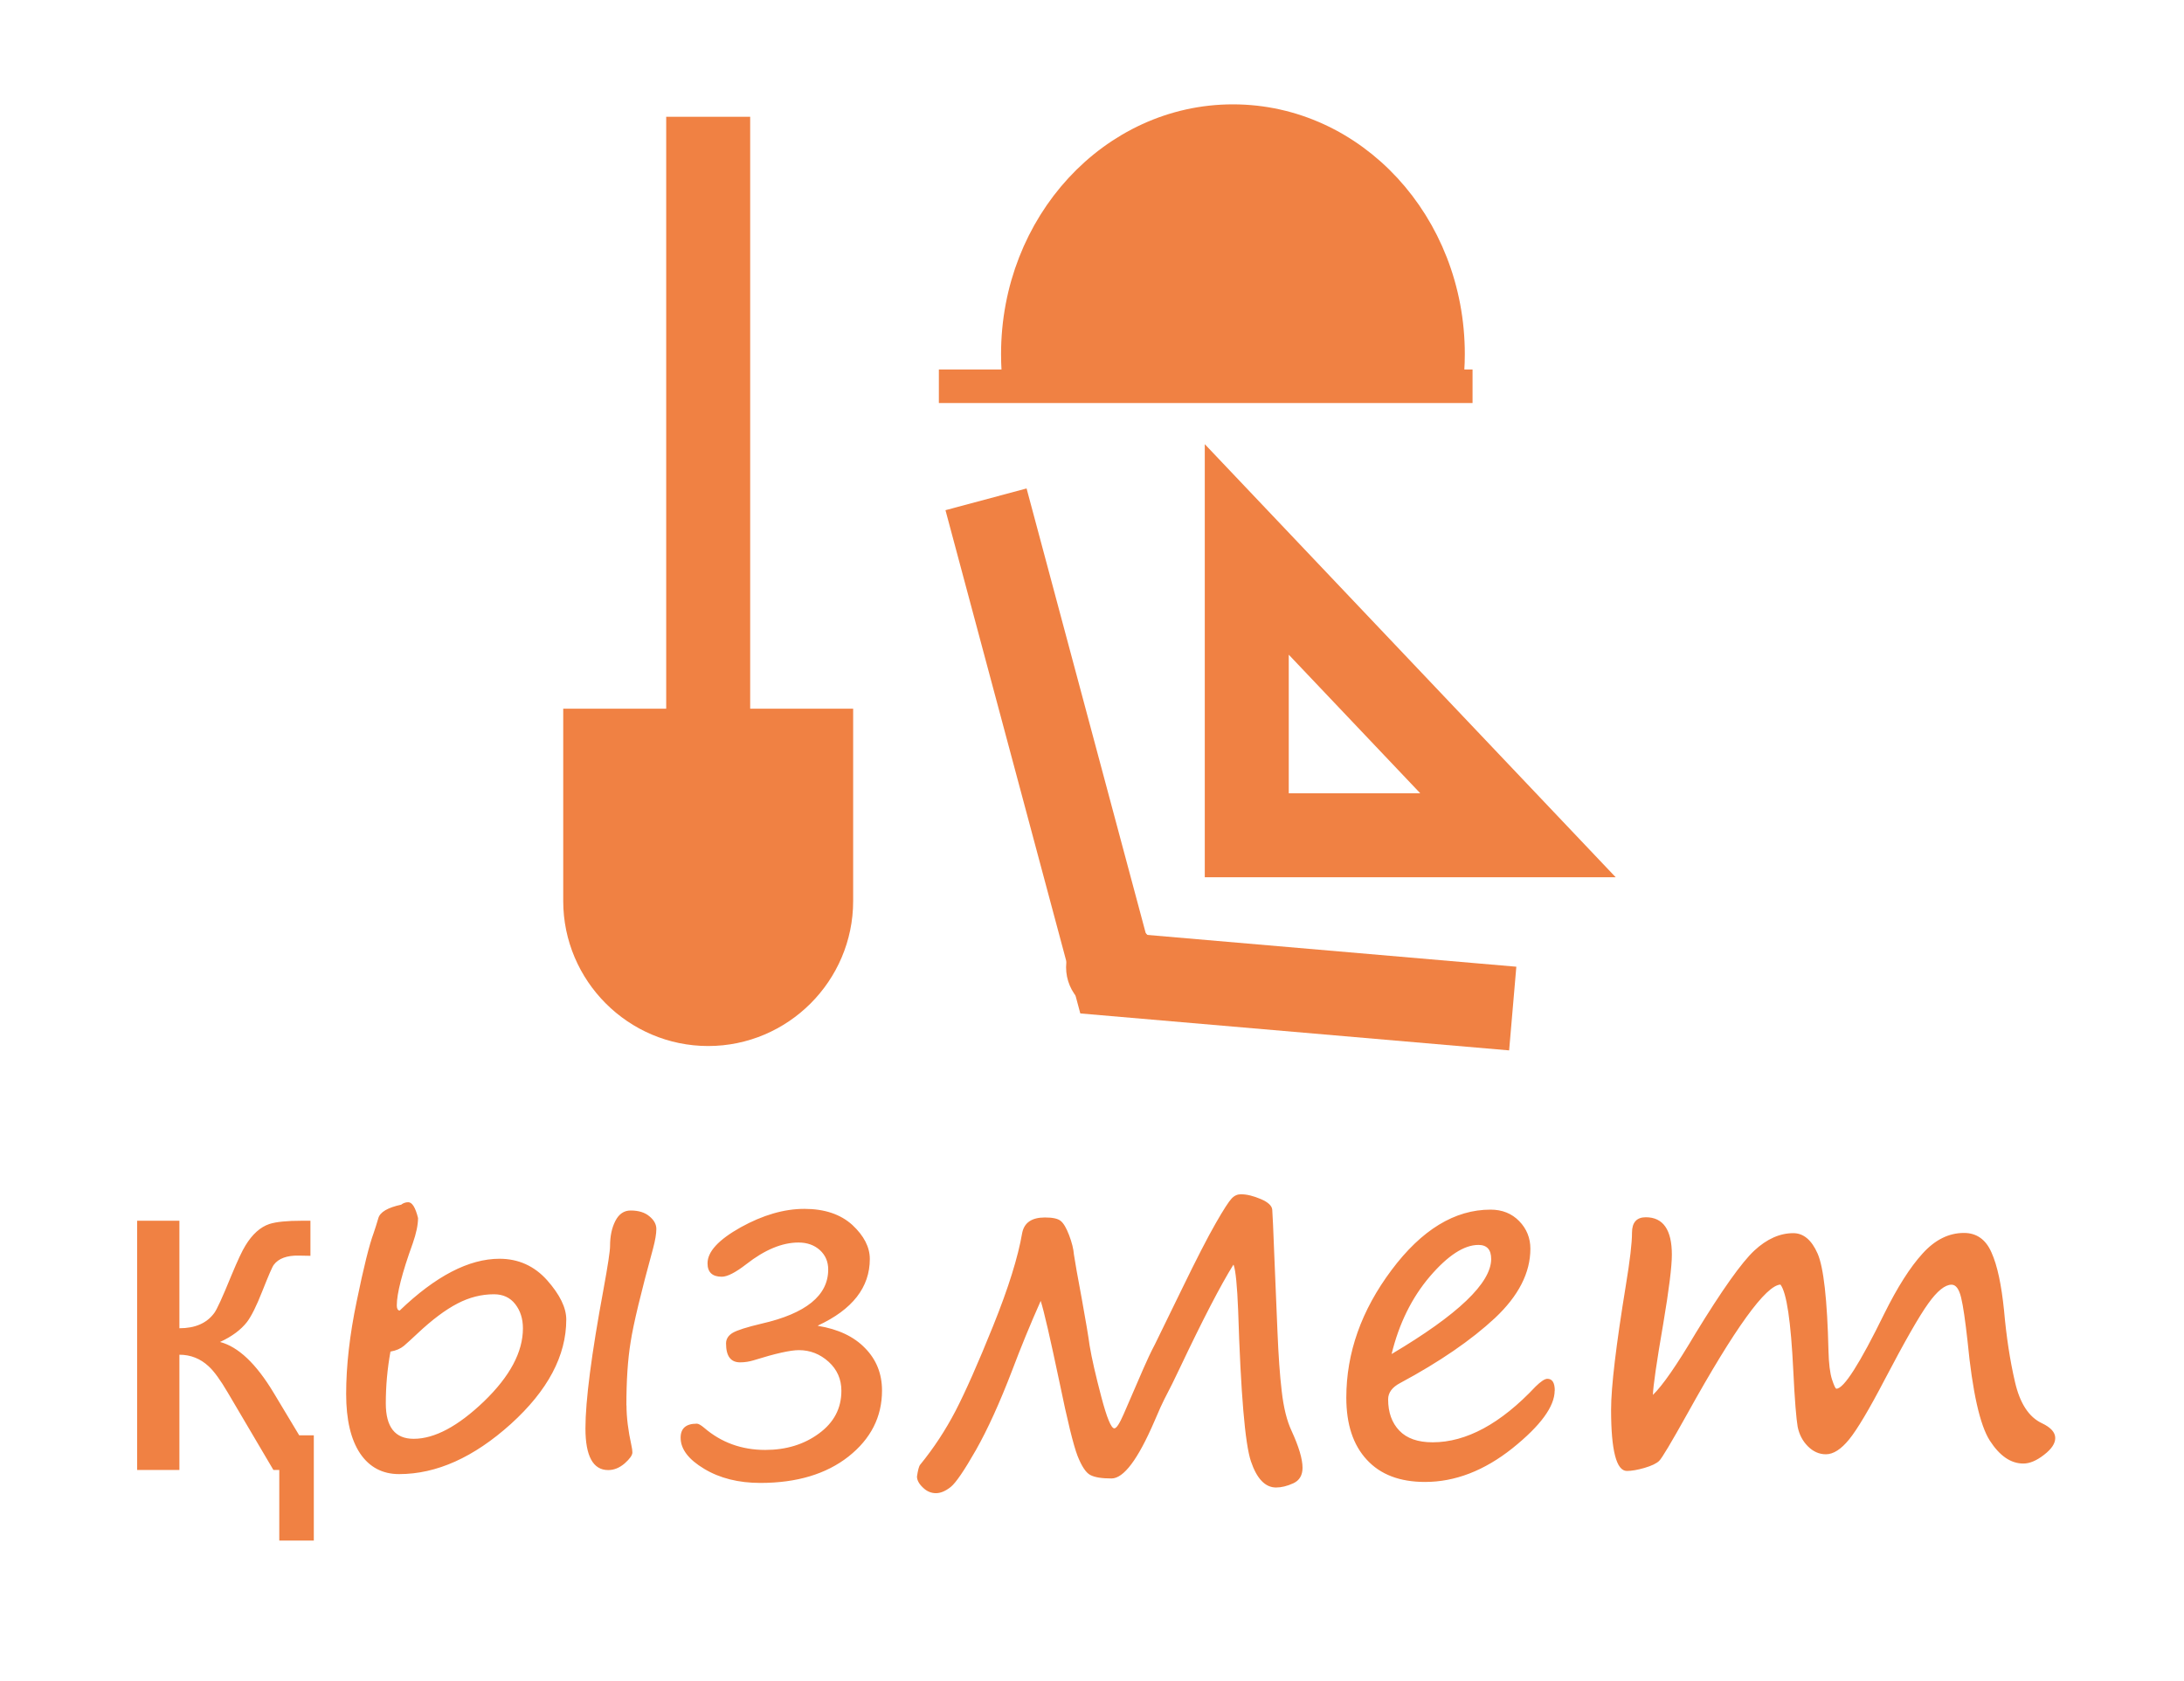
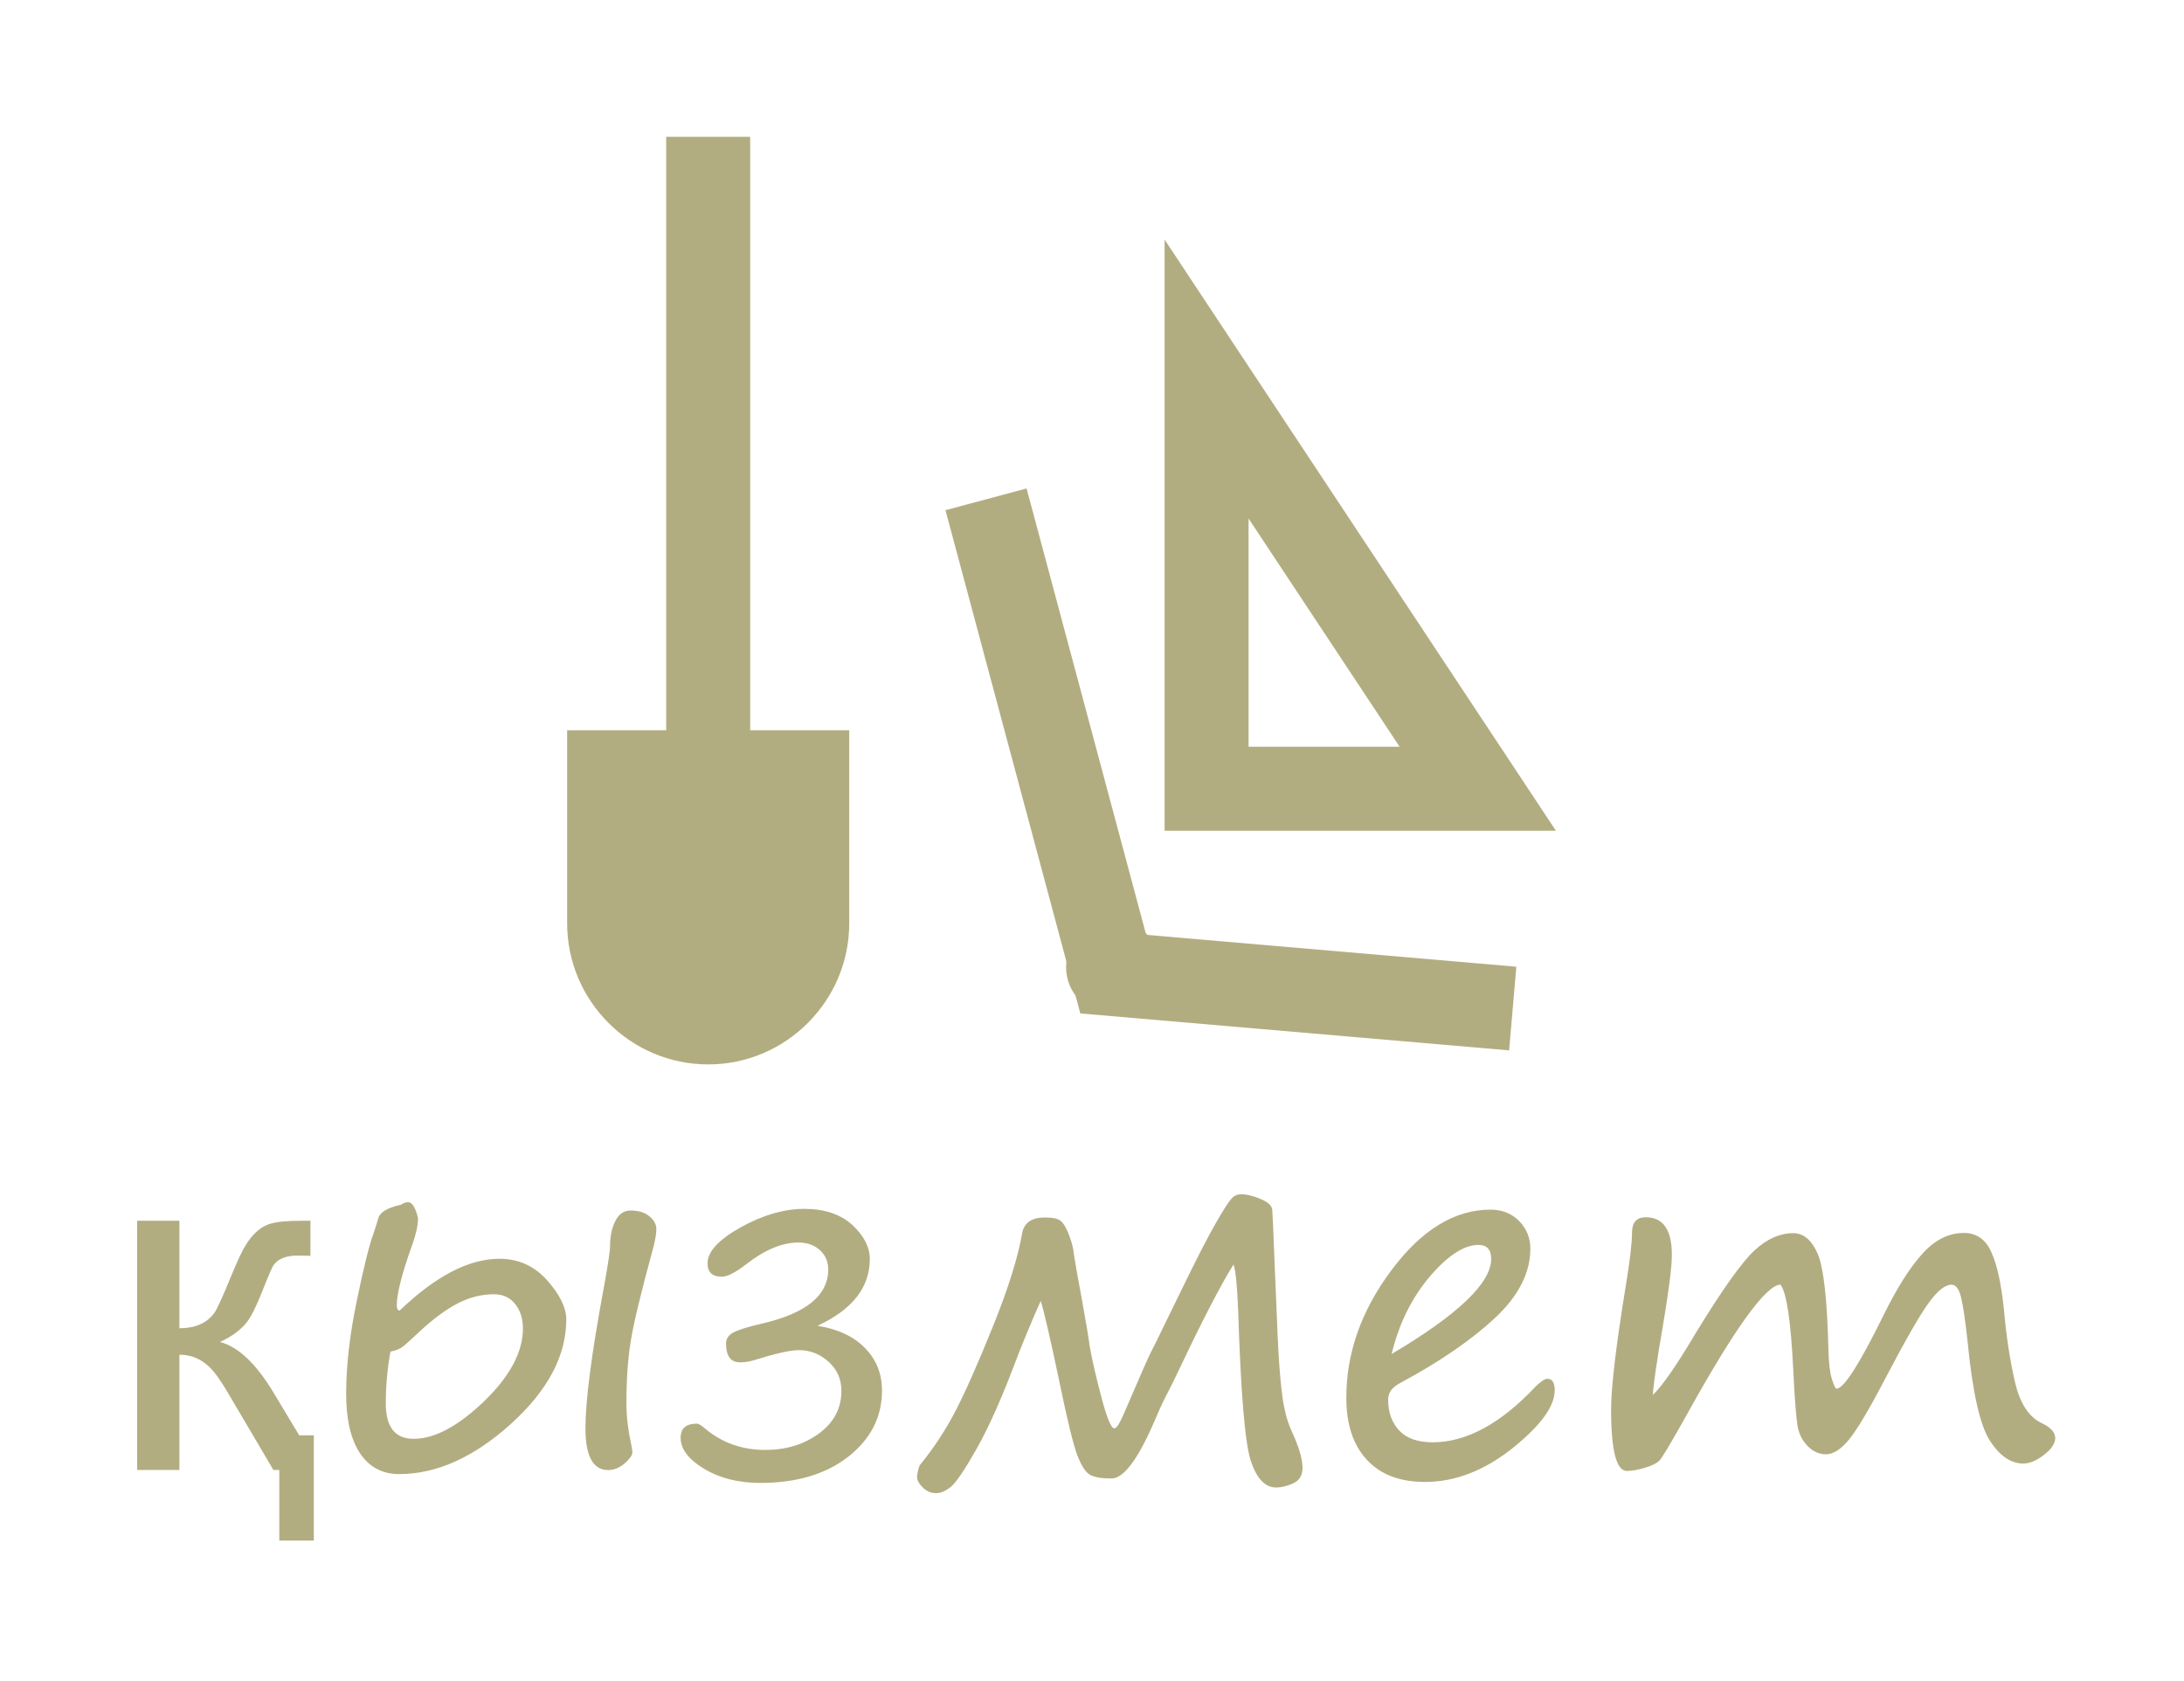
<svg xmlns="http://www.w3.org/2000/svg" xml:space="preserve" width="13mm" height="10mm" version="1.1" style="shape-rendering:geometricPrecision; text-rendering:geometricPrecision; image-rendering:optimizeQuality; fill-rule:evenodd; clip-rule:evenodd" viewBox="0 0 200.52 154.25">
  <defs>
    <style type="text/css">
   
-     .str1 {stroke:#F08143;stroke-width:7.71;stroke-miterlimit:22.926}
-     .str0 {stroke:#F08143;stroke-width:3.08;stroke-miterlimit:22.926}
+     .str0 {stroke:#B2AD81;stroke-width:7.71;stroke-miterlimit:22.926}
+     .str1 {stroke:#B2AD81;stroke-width:3.08;stroke-miterlimit:22.926}
    .fil0 {fill:none}
-     .fil1 {fill:#F08143}
-     .fil2 {fill:#F08143;fill-rule:nonzero}
+     .fil1 {fill:#B2AD81}
+     .fil2 {fill:#B2AD81;fill-rule:nonzero}
   
  </style>
  </defs>
  <g id="Layer_x0020_1">
-     <g id="_1421644656">
+     <g id="_1489517552">
+       <polygon class="fil0" points="-0,0 200.52,0 200.52,154.25 -0,154.25 " />
      <g>
-         <path class="fil0 str0" d="M132.76 35.46c0.12,-0.96 0.19,-1.95 0.19,-2.95 0,-11.82 -8.84,-21.39 -19.75,-21.39 -10.91,0 -19.75,9.58 -19.75,21.39 0,1 0.06,1.99 0.19,2.95" />
-         <line class="fil0 str0" x1="86.2" y1="35.46" x2="135.2" y2="35.46" />
-         <path class="fil1" d="M93.64 35.46l39.12 0c0.12,-0.96 0.19,-1.95 0.19,-2.95 0,-11.82 -8.84,-21.39 -19.75,-21.39 -10.91,0 -19.75,9.58 -19.75,21.39 0,1 0.06,1.99 0.19,2.95z" />
-         <path class="fil1 str0" d="M53.25 66.6l23.54 0 0 16.12c0,6.48 -5.3,11.77 -11.77,11.77l0 0c-6.48,0 -11.77,-5.3 -11.77,-11.77l0 -16.12z" />
-         <line class="fil0 str1" x1="65.02" y1="66.6" x2="65.02" y2="10.72" />
-         <polyline class="fil0 str1" points="90.53,45.84 102.21,89.43 138.89,92.59 " />
-         <path class="fil1 str0" d="M102.21 86.01c-1.54,0 -2.79,1.25 -2.79,2.79 0,1.54 1.25,2.78 2.79,2.78 1.54,0 2.78,-1.25 2.78,-2.78 0,-1.54 -1.25,-2.79 -2.78,-2.79z" />
-         <polygon class="fil0 str1" points="114.47,50.44 139.37,76.68 114.47,76.68 " />
+         <path class="fil1" d="M52.07 67.04l25.9 0 0 17.73c0,7.12 -5.82,12.95 -12.95,12.95l0 0c-7.12,0 -12.95,-5.82 -12.95,-12.95l0 -17.73z" />
+         <line class="fil0 str0" x1="65.02" y1="68.43" x2="65.02" y2="12.56" />
+         <polyline class="fil0 str0" points="90.53,45.84 102.21,89.43 138.89,92.59 " />
+         <path class="fil0 str1" d="M102.21 86.01c-1.54,0 -2.79,1.25 -2.79,2.79 0,1.54 1.25,2.78 2.79,2.78 1.54,0 2.78,-1.25 2.78,-2.78 0,-1.54 -1.25,-2.79 -2.78,-2.79z" />
+         <polygon class="fil0 str0" points="110.78,34.8 135.68,72.41 110.78,72.41 " />
      </g>
      <path class="fil2" d="M28.81 141.43l-3.17 0 0 -6.48 -0.54 0 -4.18 -7.09c-0.68,-1.16 -1.27,-1.98 -1.77,-2.43 -0.75,-0.7 -1.65,-1.06 -2.68,-1.06l0 10.58 -3.88 0 0 -22.88 3.88 0 0 9.87c1.44,0 2.51,-0.46 3.2,-1.4 0.23,-0.3 0.76,-1.45 1.57,-3.44 0.57,-1.37 1,-2.29 1.29,-2.75 0.63,-1.04 1.37,-1.7 2.2,-1.98 0.62,-0.2 1.61,-0.3 2.99,-0.3l0.78 0 0 3.22 -1.08 -0.02c-1.08,-0.02 -1.84,0.26 -2.28,0.84 -0.15,0.19 -0.49,1 -1.06,2.43 -0.53,1.35 -1,2.29 -1.4,2.82 -0.55,0.71 -1.37,1.33 -2.48,1.84 1.68,0.44 3.32,2 4.92,4.66l2.35 3.91 1.34 0 0 9.65zm8.05 -30.86c0.19,-0.13 0.4,-0.2 0.62,-0.2 0.36,0 0.66,0.48 0.9,1.45 0,0.62 -0.16,1.4 -0.49,2.34 -0.98,2.71 -1.46,4.6 -1.46,5.68 0,0.29 0.08,0.45 0.26,0.48 3.3,-3.17 6.36,-4.76 9.17,-4.76 1.73,0 3.2,0.66 4.37,1.97 1.17,1.32 1.76,2.52 1.76,3.61 0,3.33 -1.7,6.52 -5.09,9.59 -3.4,3.06 -6.81,4.6 -10.26,4.6 -1.53,0 -2.73,-0.64 -3.58,-1.9 -0.85,-1.27 -1.28,-3.09 -1.28,-5.46 0,-2.57 0.32,-5.41 0.97,-8.52 0.64,-3.12 1.16,-5.19 1.55,-6.24 0.15,-0.45 0.3,-0.9 0.43,-1.36 0.15,-0.57 0.86,-0.99 2.13,-1.26zm-1.01 13.5c-0.29,1.59 -0.43,3.18 -0.43,4.77 0,2.17 0.85,3.25 2.56,3.25 1.92,0 4.07,-1.15 6.46,-3.44 2.38,-2.3 3.57,-4.53 3.57,-6.7 0,-0.89 -0.24,-1.63 -0.71,-2.23 -0.47,-0.6 -1.12,-0.9 -1.95,-0.9 -1.14,0 -2.26,0.28 -3.35,0.85 -1.1,0.57 -2.32,1.48 -3.67,2.75 -0.52,0.48 -0.93,0.87 -1.24,1.13 -0.31,0.26 -0.72,0.44 -1.23,0.53zm21.67 4.94c0,1.09 0.15,2.32 0.45,3.68 0.06,0.27 0.09,0.48 0.09,0.65 0,0.26 -0.24,0.59 -0.71,1.01 -0.47,0.4 -0.97,0.61 -1.51,0.61 -1.39,0 -2.09,-1.28 -2.09,-3.83 0,-2.53 0.55,-6.79 1.66,-12.78 0.4,-2.18 0.6,-3.5 0.6,-3.96 0,-0.9 0.16,-1.67 0.49,-2.31 0.33,-0.64 0.8,-0.95 1.4,-0.95 0.73,0 1.31,0.18 1.72,0.53 0.43,0.35 0.64,0.74 0.64,1.17 0,0.43 -0.1,1.03 -0.3,1.78 -1.12,4.09 -1.81,6.96 -2.06,8.59 -0.27,1.64 -0.39,3.59 -0.39,5.83zm17.58 -7.29c1.85,0.3 3.3,0.98 4.33,2.05 1.04,1.06 1.55,2.36 1.55,3.89 0,2.42 -1.03,4.44 -3.08,6.06 -2.05,1.61 -4.75,2.42 -8.09,2.42 -2,0 -3.72,-0.43 -5.15,-1.29 -1.44,-0.86 -2.17,-1.81 -2.17,-2.86 0,-0.87 0.5,-1.29 1.49,-1.29 0.14,0 0.36,0.12 0.66,0.37 1.58,1.36 3.45,2.04 5.62,2.04 1.91,0 3.56,-0.5 4.93,-1.51 1.38,-1.01 2.06,-2.31 2.06,-3.92 0,-1.06 -0.39,-1.95 -1.17,-2.66 -0.79,-0.71 -1.69,-1.07 -2.73,-1.07 -0.79,0 -2.17,0.31 -4.15,0.93 -0.39,0.12 -0.81,0.19 -1.25,0.19 -0.87,0 -1.29,-0.58 -1.29,-1.74 0,-0.4 0.21,-0.73 0.61,-0.97 0.41,-0.24 1.29,-0.52 2.64,-0.84 4.09,-0.93 6.13,-2.59 6.13,-4.97 0,-0.72 -0.25,-1.31 -0.76,-1.78 -0.51,-0.46 -1.16,-0.7 -1.97,-0.7 -1.49,0 -3.09,0.66 -4.78,1.98 -0.99,0.77 -1.75,1.16 -2.26,1.16 -0.87,0 -1.31,-0.41 -1.31,-1.23 0,-1.08 1.02,-2.17 3.05,-3.31 2.03,-1.12 3.97,-1.69 5.84,-1.69 1.87,0 3.33,0.5 4.41,1.48 1.06,0.99 1.6,2.03 1.6,3.12 0,2.6 -1.59,4.64 -4.76,6.11zm38.14 -5.61c-1.16,1.86 -2.8,5.02 -4.91,9.47 -0.47,1 -0.95,1.97 -1.44,2.9 -0.16,0.3 -0.46,0.97 -0.9,2 -1.51,3.5 -2.82,5.25 -3.94,5.25 -0.89,0 -1.53,-0.1 -1.95,-0.32 -0.4,-0.21 -0.79,-0.8 -1.17,-1.76 -0.37,-0.96 -0.93,-3.22 -1.66,-6.78 -0.85,-4.03 -1.42,-6.51 -1.72,-7.44 -0.98,2.2 -1.84,4.31 -2.61,6.35 -1.15,3 -2.26,5.44 -3.33,7.33 -1.07,1.88 -1.85,3.02 -2.32,3.4 -0.48,0.38 -0.93,0.57 -1.36,0.57 -0.44,0 -0.85,-0.17 -1.2,-0.52 -0.36,-0.34 -0.54,-0.68 -0.54,-1.01 0.09,-0.59 0.18,-0.95 0.3,-1.09 1.25,-1.53 2.32,-3.17 3.23,-4.91 0.9,-1.74 2.06,-4.34 3.46,-7.82 1.4,-3.47 2.29,-6.32 2.67,-8.54 0.19,-0.95 0.88,-1.42 2.09,-1.42 0.7,0 1.19,0.1 1.45,0.32 0.26,0.21 0.52,0.65 0.77,1.31 0.25,0.66 0.4,1.25 0.44,1.77 0.09,0.62 0.33,1.98 0.73,4.11 0.36,2 0.6,3.41 0.71,4.24 0.2,1.2 0.56,2.76 1.07,4.7 0.51,1.94 0.91,2.91 1.2,2.91 0.2,0 0.48,-0.44 0.86,-1.31l1.81 -4.18c0.33,-0.76 0.68,-1.51 1.06,-2.23l2.47 -5.06c1.35,-2.78 2.39,-4.8 3.11,-6.05 0.72,-1.26 1.21,-2.01 1.46,-2.27 0.25,-0.27 0.54,-0.39 0.85,-0.39 0.54,0 1.15,0.15 1.83,0.44 0.68,0.29 1.02,0.62 1.05,0.98 0.03,0.36 0.1,1.86 0.2,4.49l0.28 6.72c0.09,2.14 0.21,3.95 0.39,5.45 0.17,1.5 0.47,2.71 0.9,3.63 0.67,1.46 1.01,2.59 1.01,3.4 0,0.68 -0.28,1.16 -0.84,1.42 -0.57,0.26 -1.1,0.39 -1.59,0.39 -1,0 -1.77,-0.81 -2.31,-2.41 -0.54,-1.61 -0.93,-6.21 -1.17,-13.82 -0.09,-2.29 -0.23,-3.68 -0.41,-4.19zm29.5 11.55c0,1.46 -1.29,3.22 -3.88,5.3 -2.59,2.06 -5.27,3.09 -8.02,3.09 -2.31,0 -4.09,-0.67 -5.35,-2.04 -1.26,-1.36 -1.88,-3.26 -1.88,-5.7 0,-4.11 1.38,-8.01 4.15,-11.71 2.77,-3.7 5.8,-5.55 9.09,-5.55 1.07,0 1.95,0.35 2.64,1.06 0.68,0.7 1.02,1.55 1.02,2.53 0,2.21 -1.09,4.33 -3.25,6.36 -2.17,2.02 -5.06,4.01 -8.69,5.96 -0.75,0.39 -1.12,0.89 -1.12,1.51 0,1.19 0.34,2.15 1.03,2.87 0.69,0.72 1.71,1.07 3.06,1.07 3.08,0 6.24,-1.7 9.45,-5.12 0.48,-0.47 0.84,-0.71 1.08,-0.71 0.46,0 0.68,0.37 0.68,1.1zm-14.96 -3.36c6.09,-3.61 9.13,-6.52 9.13,-8.72 0,-0.86 -0.39,-1.29 -1.17,-1.29 -1.32,0 -2.81,0.97 -4.47,2.91 -1.65,1.94 -2.82,4.31 -3.5,7.1zm35.71 -6.37c-1.34,0.03 -4.2,3.98 -8.57,11.86 -1.48,2.65 -2.34,4.1 -2.59,4.33 -0.24,0.23 -0.69,0.45 -1.34,0.64 -0.65,0.19 -1.2,0.28 -1.62,0.28 -0.96,0 -1.45,-1.87 -1.45,-5.62 0,-2.11 0.46,-5.93 1.36,-11.45 0.37,-2.24 0.56,-3.84 0.56,-4.8 0,-0.95 0.43,-1.42 1.27,-1.42 1.59,0 2.39,1.15 2.39,3.44 0,1.08 -0.26,3.19 -0.79,6.33 -0.62,3.58 -0.93,5.77 -0.95,6.54 0.89,-0.86 2.2,-2.75 3.92,-5.66 2.44,-3.99 4.24,-6.52 5.39,-7.59 1.15,-1.07 2.35,-1.6 3.58,-1.6 0.93,0 1.68,0.62 2.23,1.87 0.55,1.25 0.89,4.22 1,8.93 0.03,1.18 0.14,2.05 0.32,2.62 0.19,0.57 0.32,0.86 0.41,0.86 0.68,0 2.14,-2.29 4.39,-6.88 1.2,-2.42 2.37,-4.27 3.52,-5.53 1.14,-1.26 2.4,-1.89 3.8,-1.89 1.16,0 2.01,0.6 2.53,1.8 0.54,1.2 0.91,2.97 1.15,5.32 0.21,2.38 0.54,4.56 1,6.54 0.45,1.98 1.28,3.25 2.48,3.81 0.82,0.39 1.22,0.84 1.22,1.36 0,0.5 -0.34,1.01 -1.03,1.54 -0.69,0.54 -1.32,0.8 -1.9,0.8 -1.15,0 -2.17,-0.7 -3.08,-2.11 -0.9,-1.41 -1.59,-4.45 -2.04,-9.12 -0.21,-1.88 -0.4,-3.22 -0.59,-4 -0.19,-0.79 -0.48,-1.19 -0.88,-1.19 -0.6,0 -1.32,0.58 -2.14,1.73 -0.83,1.15 -2.16,3.48 -4,6.99 -1.43,2.74 -2.52,4.57 -3.26,5.48 -0.74,0.91 -1.45,1.37 -2.14,1.37 -0.62,0 -1.17,-0.25 -1.66,-0.74 -0.49,-0.5 -0.79,-1.09 -0.93,-1.79 -0.12,-0.69 -0.27,-2.4 -0.4,-5.13 -0.22,-4.53 -0.61,-7.18 -1.18,-7.92z" />
-       <polygon class="fil0" points="-0,0 200.52,0 200.52,154.25 -0,154.25 " />
    </g>
  </g>
</svg>
